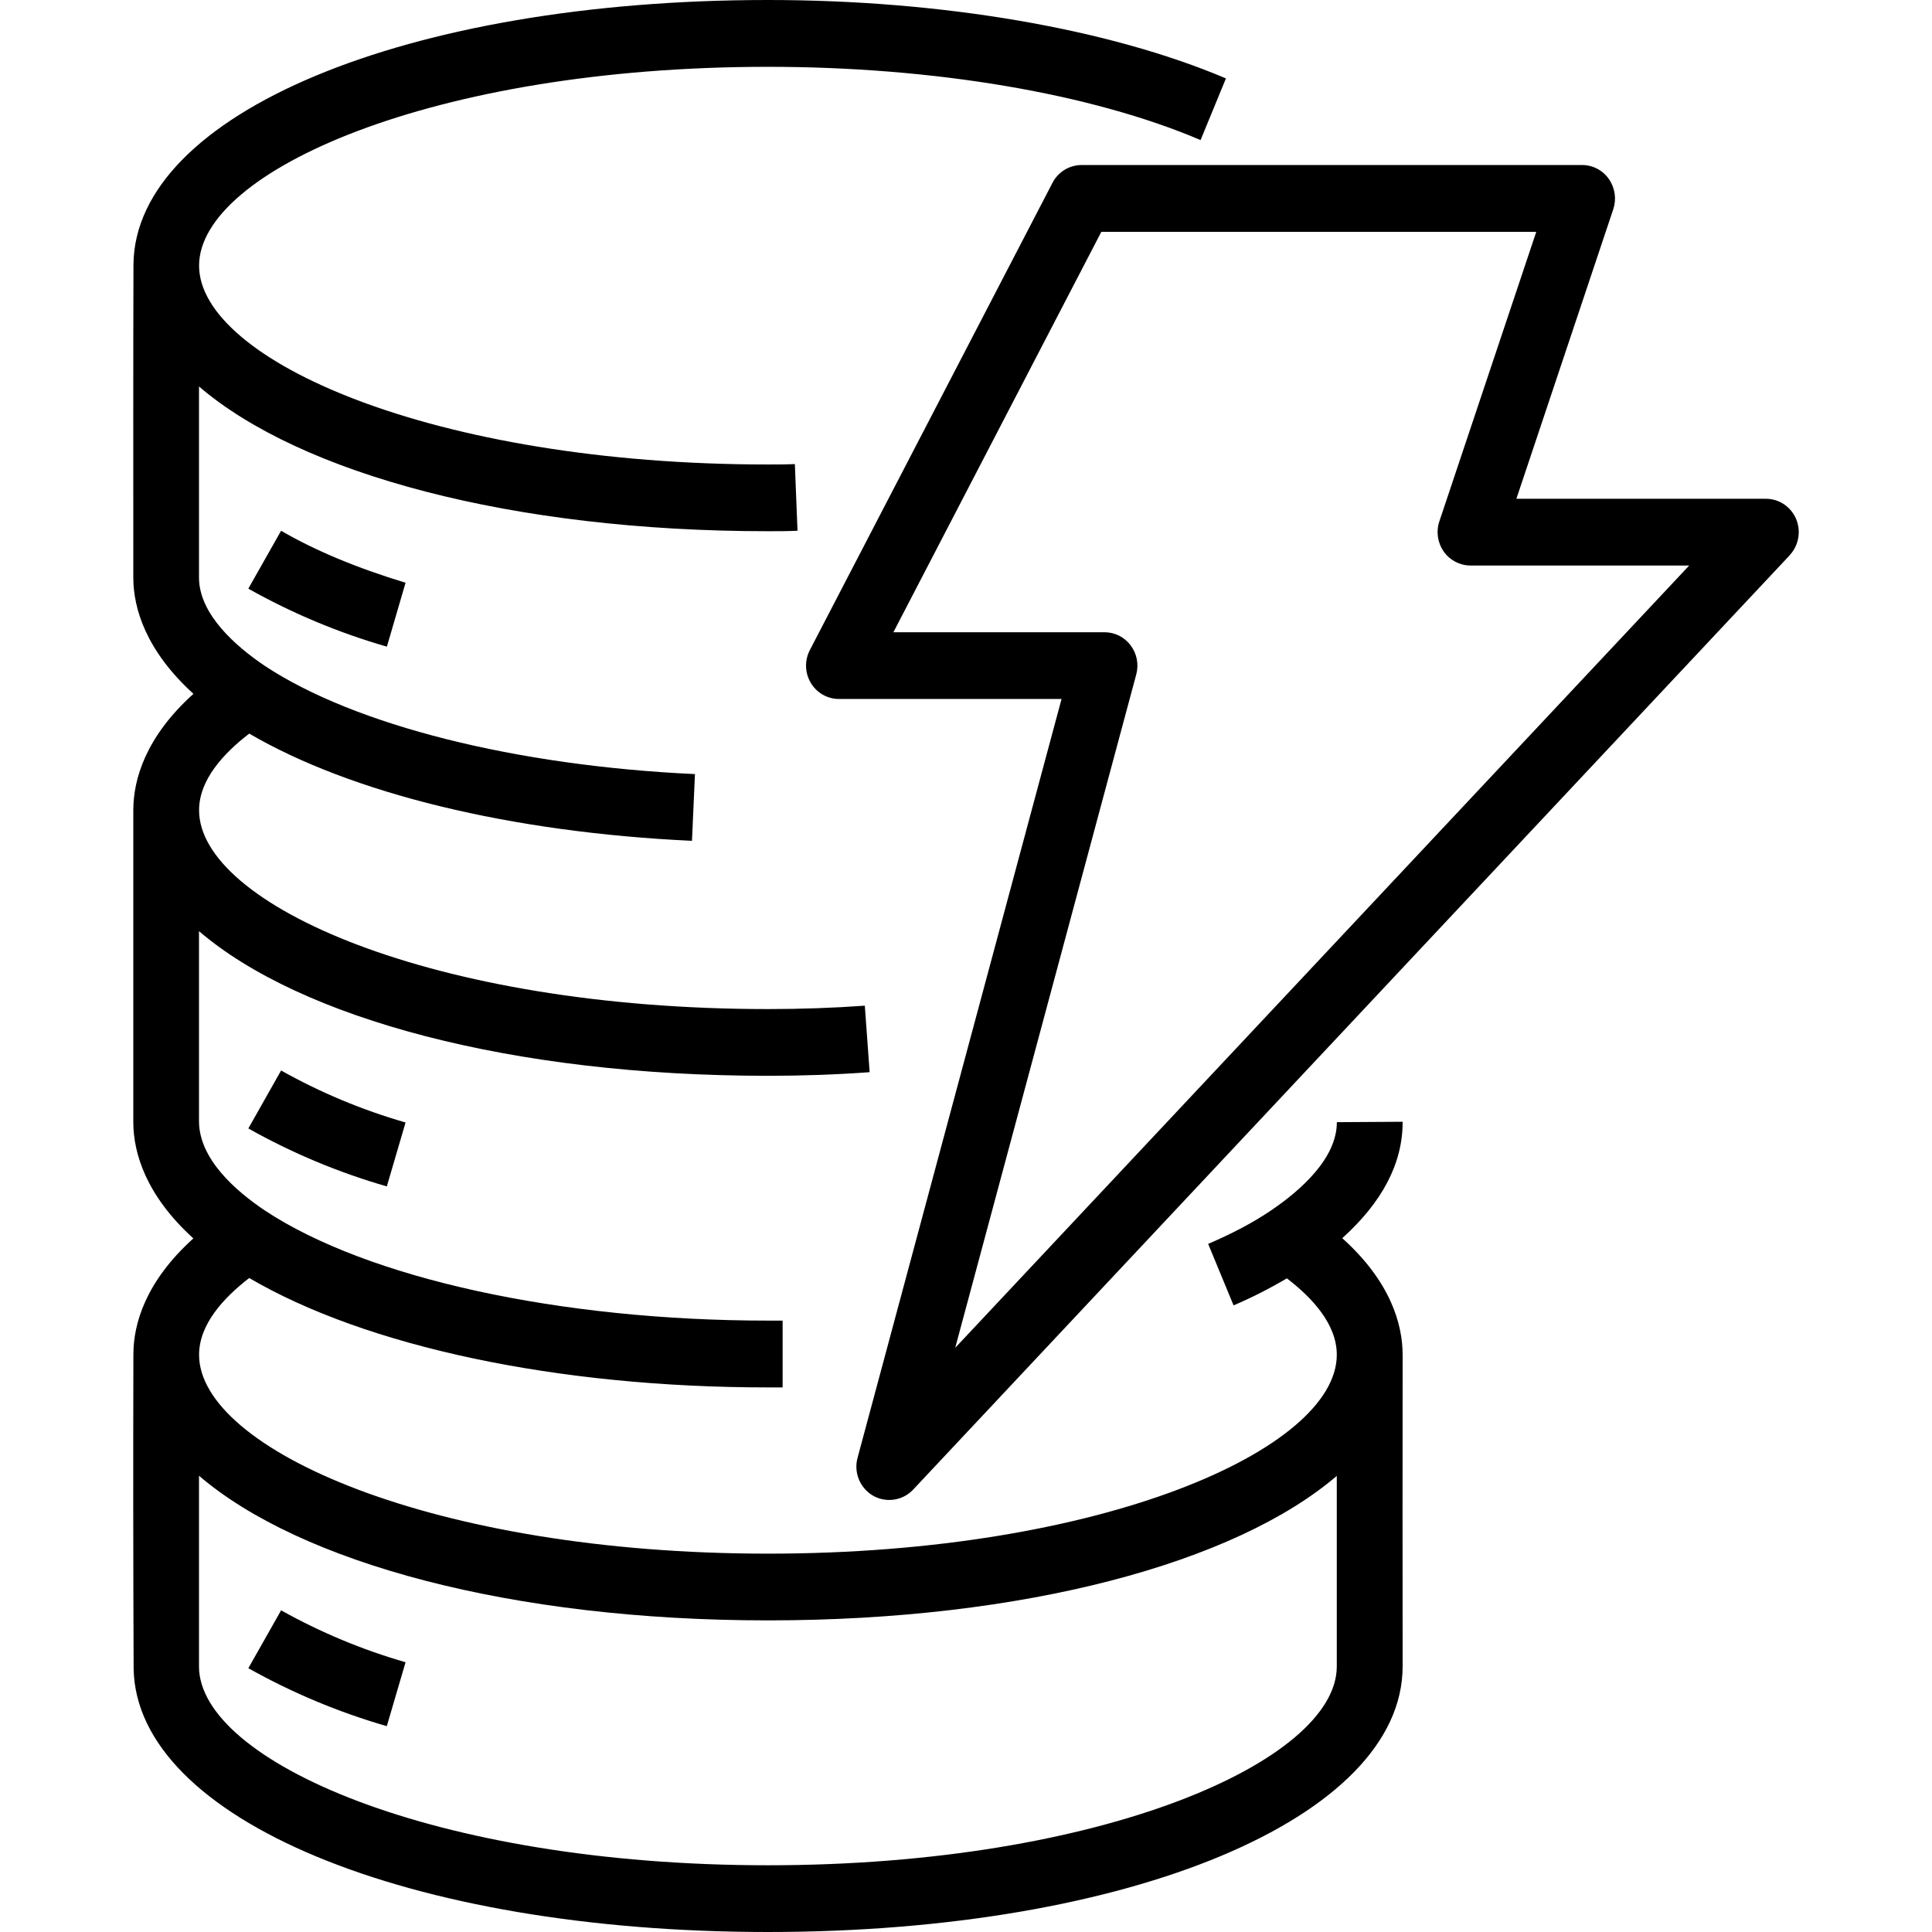
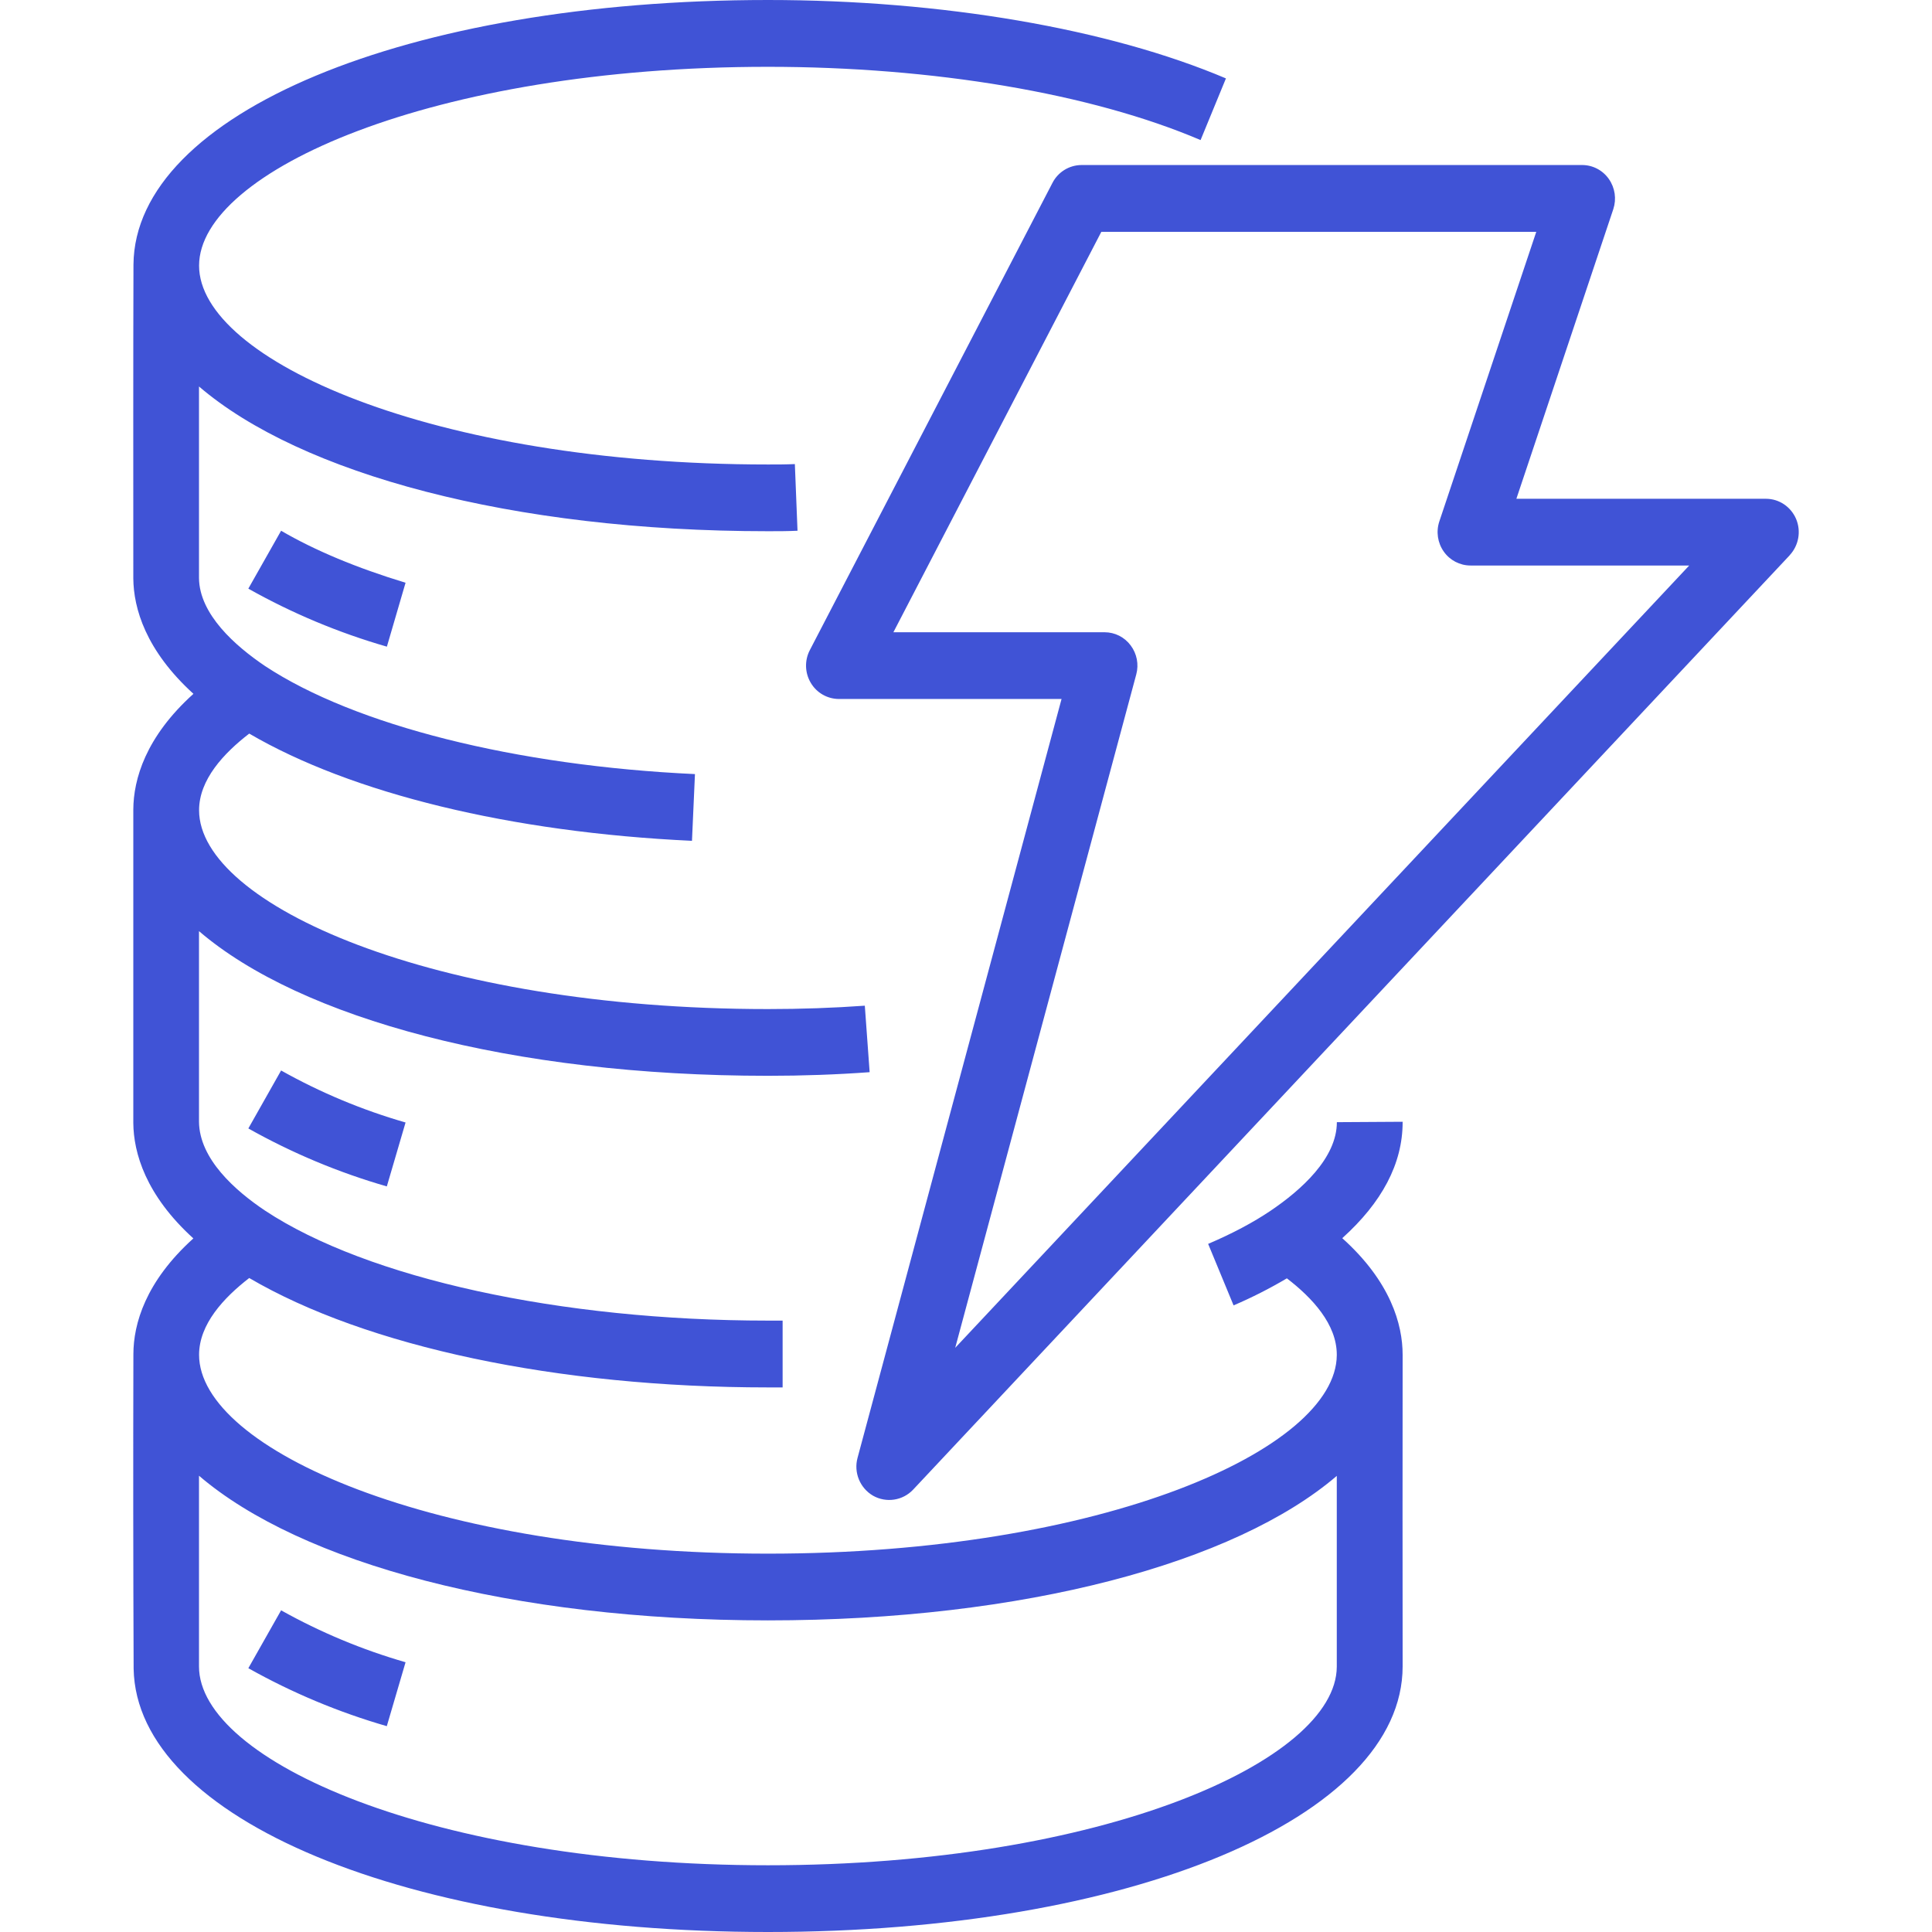
<svg xmlns="http://www.w3.org/2000/svg" role="img" viewBox="0 0 24 24">
-   <path d="M16.606 20.705v-2.371c-1.263 1.082-3.884 1.795-7.066 1.795-3.184 0-5.805-.714-7.068-1.797v2.369c0 1.168 2.903 2.47 7.068 2.47 4.16 0 7.06-1.3 7.066-2.466zm.001-6.765l.817-.005v.005c0 .517-.258.998-.75 1.441.601.54.75 1.071.75 1.449a1661.7 1661.7 0 0 0 0 3.87c0 1.881-3.389 3.3-7.884 3.3-4.471 0-7.846-1.404-7.88-3.27a583.119 583.119 0 0 1-.003-3.909c.001-.375.15-.9.745-1.437-.592-.538-.743-1.062-.746-1.435v-3.892c.002-.377.153-.903.747-1.438-.593-.54-.744-1.062-.747-1.435 0-1.357-.002-2.735.002-3.897C1.674 1.412 5.056 0 9.54 0c2.159 0 4.233.356 5.689.974l-.315.766c-1.36-.58-3.319-.91-5.374-.91-4.165 0-7.067 1.3-7.067 2.47 0 1.168 2.902 2.47 7.067 2.47.115 0 .222 0 .334-.005l.033.828c-.122.006-.245.006-.367.006-3.184 0-5.805-.714-7.068-1.798v2.38c.005.45.45.843.821 1.093 1.116.736 3.114 1.239 5.34 1.342l-.037.829c-2.254-.105-4.23-.59-5.5-1.332-.318.245-.623.573-.623.952 0 1.168 2.902 2.47 7.067 2.47.411 0 .812-.014 1.203-.042l.06.826c-.41.03-.833.045-1.263.045-3.184 0-5.805-.713-7.068-1.797v2.368c.005.462.449.855.821 1.104 1.275.842 3.67 1.366 6.247 1.366h.182v.83H9.54c-2.62 0-4.99-.507-6.444-1.359-.317.245-.623.574-.623.954 0 1.168 2.902 2.47 7.067 2.47 4.159 0 7.058-1.298 7.066-2.465v-.007c0-.377-.303-.705-.62-.948a5.732 5.732 0 0 1-.662.336l-.316-.764c.3-.128.56-.266.776-.412.376-.254.823-.651.823-1.1zm4.377-6.915h-2.717a.406.406 0 0 1-.332-.173.42.42 0 0 1-.055-.375l1.204-3.597h-5.403l-2.583 4.974h2.623c.128 0 .248.06.325.164a.418.418 0 0 1 .069.36l-2.249 8.365zm1.249-.128l-10.89 11.608a.408.408 0 0 1-.498.075.418.418 0 0 1-.192-.471l2.534-9.426h-2.766a.407.407 0 0 1-.349-.2.418.418 0 0 1-.012-.407l3.014-5.804a.408.408 0 0 1 .36-.222h6.22c.132 0 .256.065.332.174a.422.422 0 0 1 .055.374l-1.204 3.598h3.1c.164 0 .31.099.375.251a.422.422 0 0 1-.08.45zM3.085 20.723a8.107 8.107 0 0 0 1.72.72l.233-.794a7.32 7.32 0 0 1-1.546-.645zm1.72-5.984l.233-.795a7.262 7.262 0 0 1-1.546-.646l-.407.72a8.051 8.051 0 0 0 1.72.72zm-1.72-7.427l.407-.719c.418.244.939.462 1.546.646l-.232.794a8.046 8.046 0 0 1-1.72-.72Z" />
+   <path fill="#4053D6" d="M16.606 20.705v-2.371c-1.263 1.082-3.884 1.795-7.066 1.795-3.184 0-5.805-.714-7.068-1.797v2.369c0 1.168 2.903 2.47 7.068 2.47 4.16 0 7.06-1.3 7.066-2.466zm.001-6.765l.817-.005v.005c0 .517-.258.998-.75 1.441.601.54.75 1.071.75 1.449a1661.7 1661.7 0 0 0 0 3.87c0 1.881-3.389 3.3-7.884 3.3-4.471 0-7.846-1.404-7.88-3.27a583.119 583.119 0 0 1-.003-3.909c.001-.375.15-.9.745-1.437-.592-.538-.743-1.062-.746-1.435v-3.892c.002-.377.153-.903.747-1.438-.593-.54-.744-1.062-.747-1.435 0-1.357-.002-2.735.002-3.897C1.674 1.412 5.056 0 9.54 0c2.159 0 4.233.356 5.689.974l-.315.766c-1.36-.58-3.319-.91-5.374-.91-4.165 0-7.067 1.3-7.067 2.47 0 1.168 2.902 2.47 7.067 2.47.115 0 .222 0 .334-.005l.033.828c-.122.006-.245.006-.367.006-3.184 0-5.805-.714-7.068-1.798v2.38c.005.45.45.843.821 1.093 1.116.736 3.114 1.239 5.34 1.342l-.037.829c-2.254-.105-4.23-.59-5.5-1.332-.318.245-.623.573-.623.952 0 1.168 2.902 2.47 7.067 2.47.411 0 .812-.014 1.203-.042l.06.826c-.41.03-.833.045-1.263.045-3.184 0-5.805-.713-7.068-1.797v2.368c.005.462.449.855.821 1.104 1.275.842 3.67 1.366 6.247 1.366h.182v.83H9.54c-2.62 0-4.99-.507-6.444-1.359-.317.245-.623.574-.623.954 0 1.168 2.902 2.47 7.067 2.47 4.159 0 7.058-1.298 7.066-2.465v-.007c0-.377-.303-.705-.62-.948a5.732 5.732 0 0 1-.662.336l-.316-.764c.3-.128.56-.266.776-.412.376-.254.823-.651.823-1.1zm4.377-6.915h-2.717a.406.406 0 0 1-.332-.173.42.42 0 0 1-.055-.375l1.204-3.597h-5.403l-2.583 4.974h2.623c.128 0 .248.06.325.164a.418.418 0 0 1 .069.36l-2.249 8.365zm1.249-.128l-10.89 11.608a.408.408 0 0 1-.498.075.418.418 0 0 1-.192-.471l2.534-9.426h-2.766a.407.407 0 0 1-.349-.2.418.418 0 0 1-.012-.407l3.014-5.804a.408.408 0 0 1 .36-.222h6.22c.132 0 .256.065.332.174a.422.422 0 0 1 .055.374l-1.204 3.598h3.1c.164 0 .31.099.375.251a.422.422 0 0 1-.08.45zM3.085 20.723a8.107 8.107 0 0 0 1.72.72l.233-.794a7.32 7.32 0 0 1-1.546-.645zm1.72-5.984l.233-.795a7.262 7.262 0 0 1-1.546-.646l-.407.72a8.051 8.051 0 0 0 1.72.72zm-1.72-7.427l.407-.719c.418.244.939.462 1.546.646l-.232.794a8.046 8.046 0 0 1-1.72-.72Z" />
</svg>
